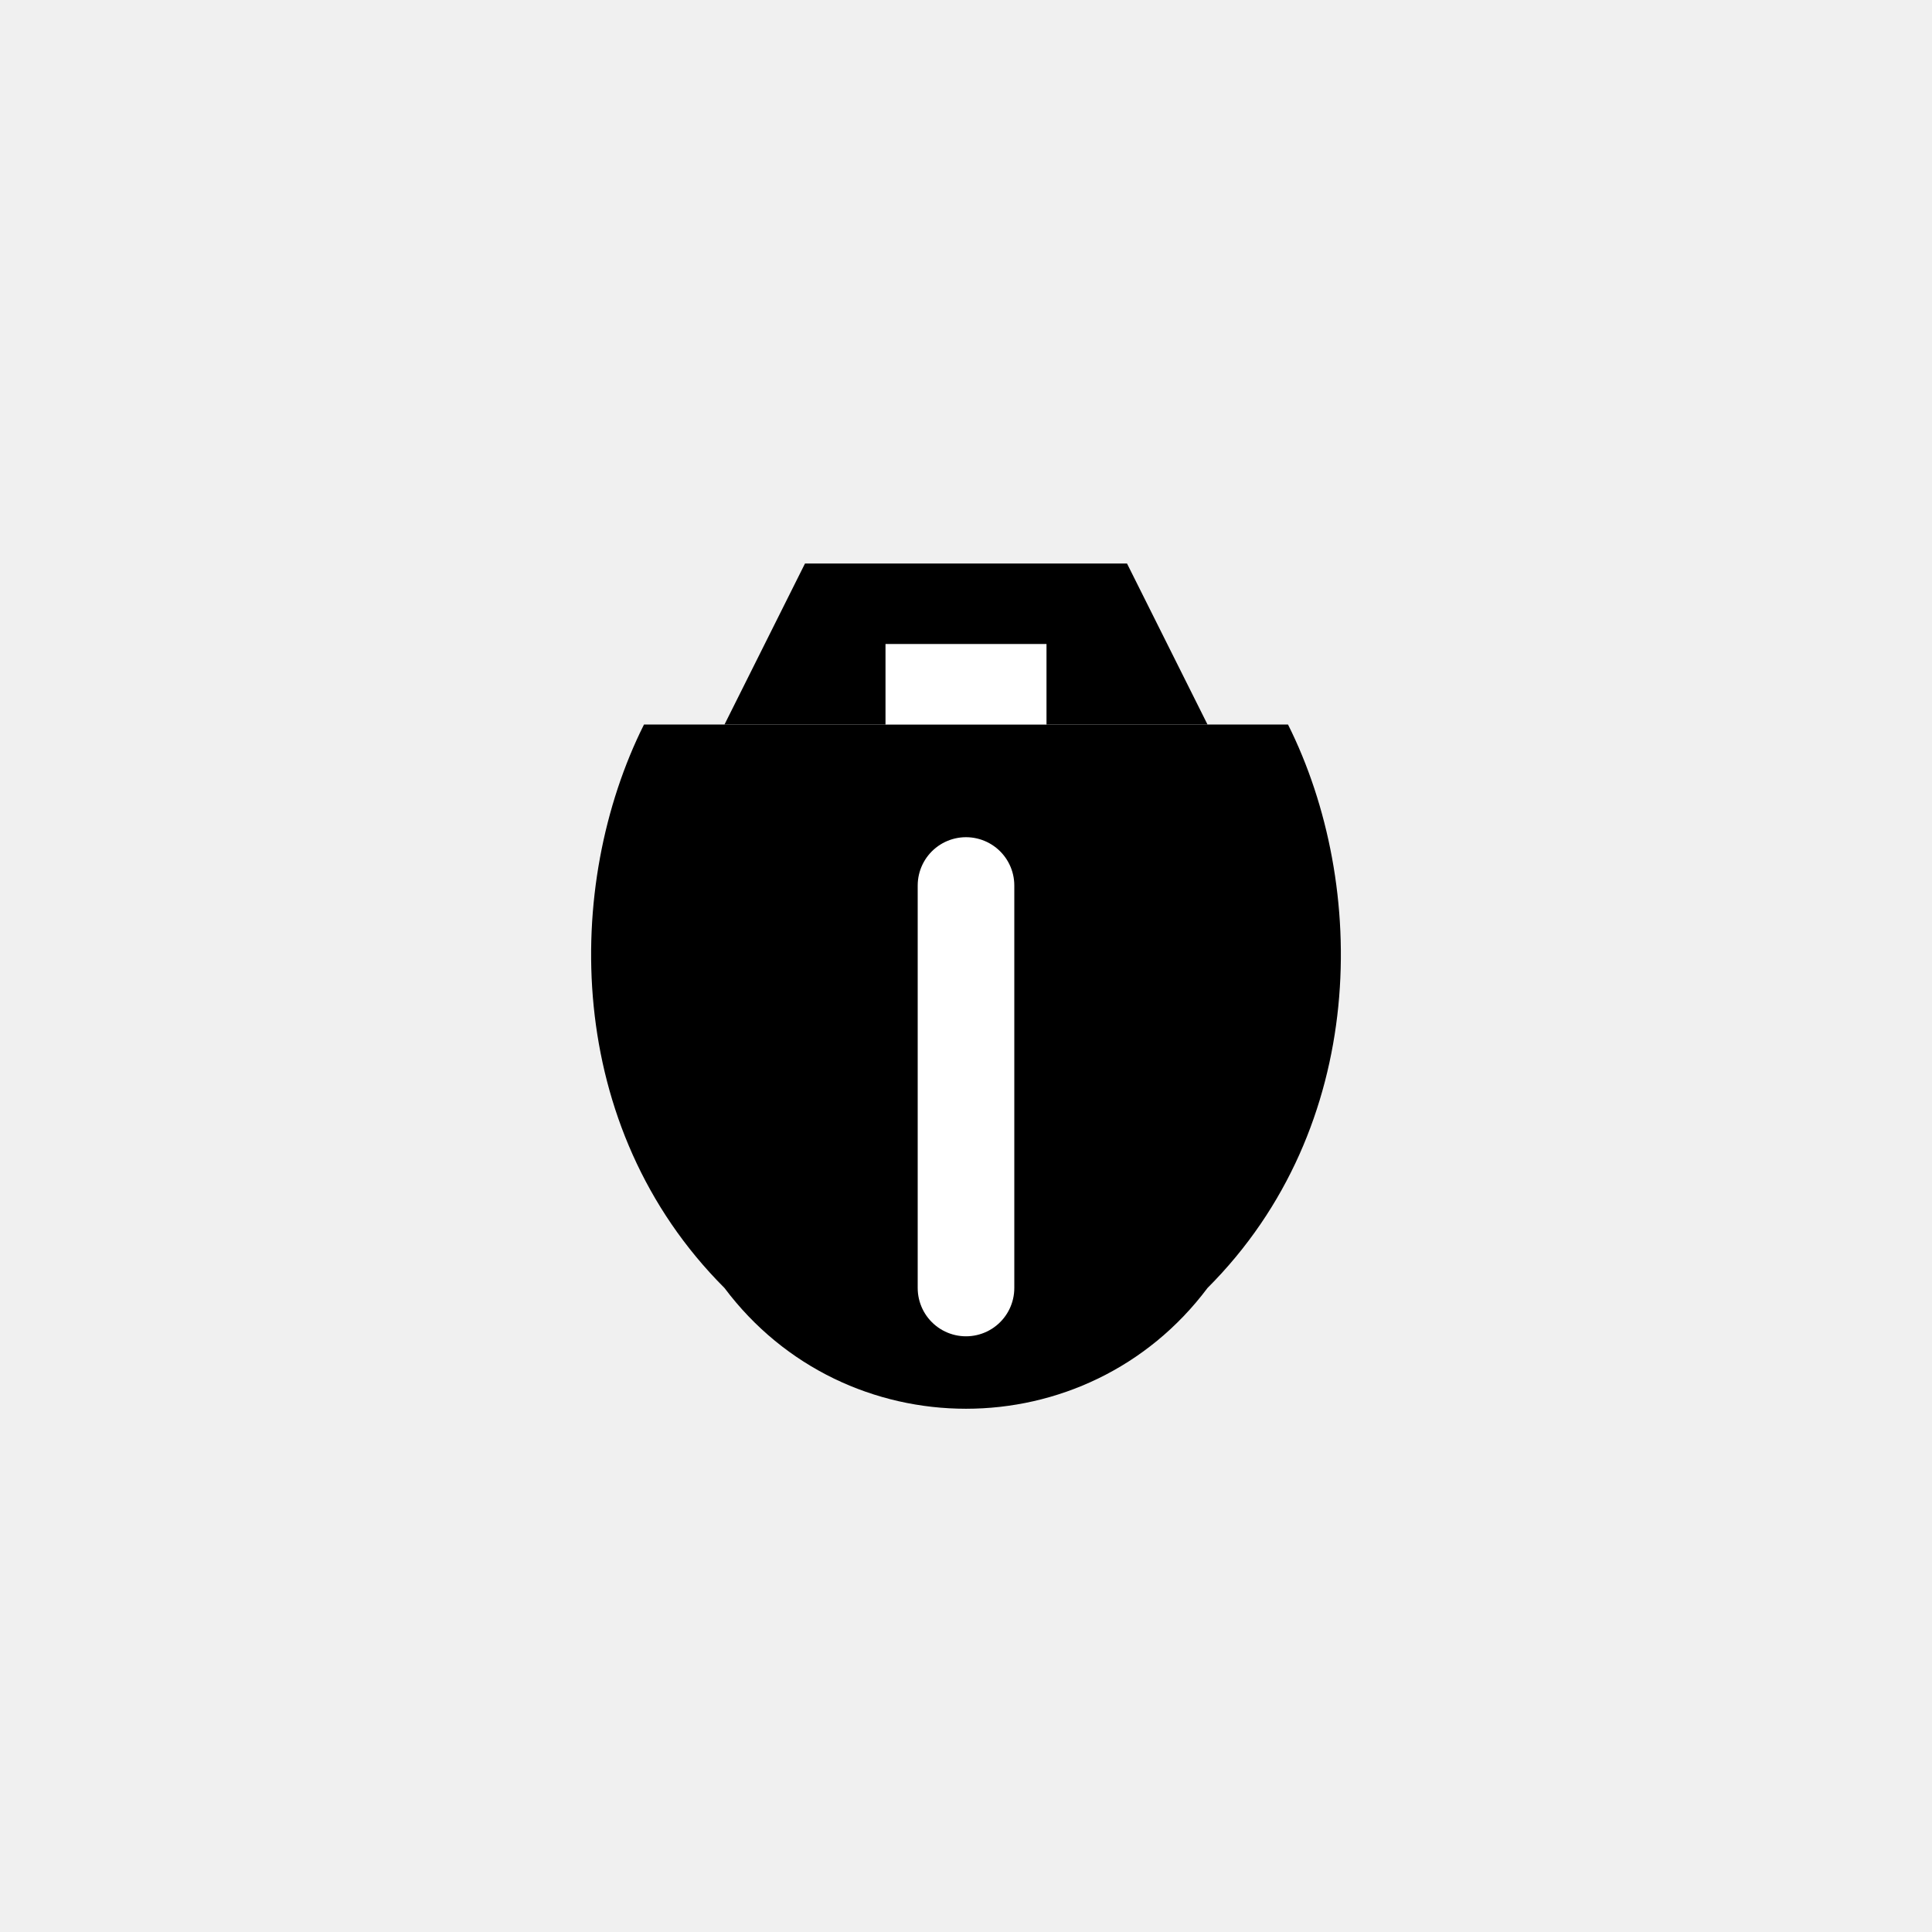
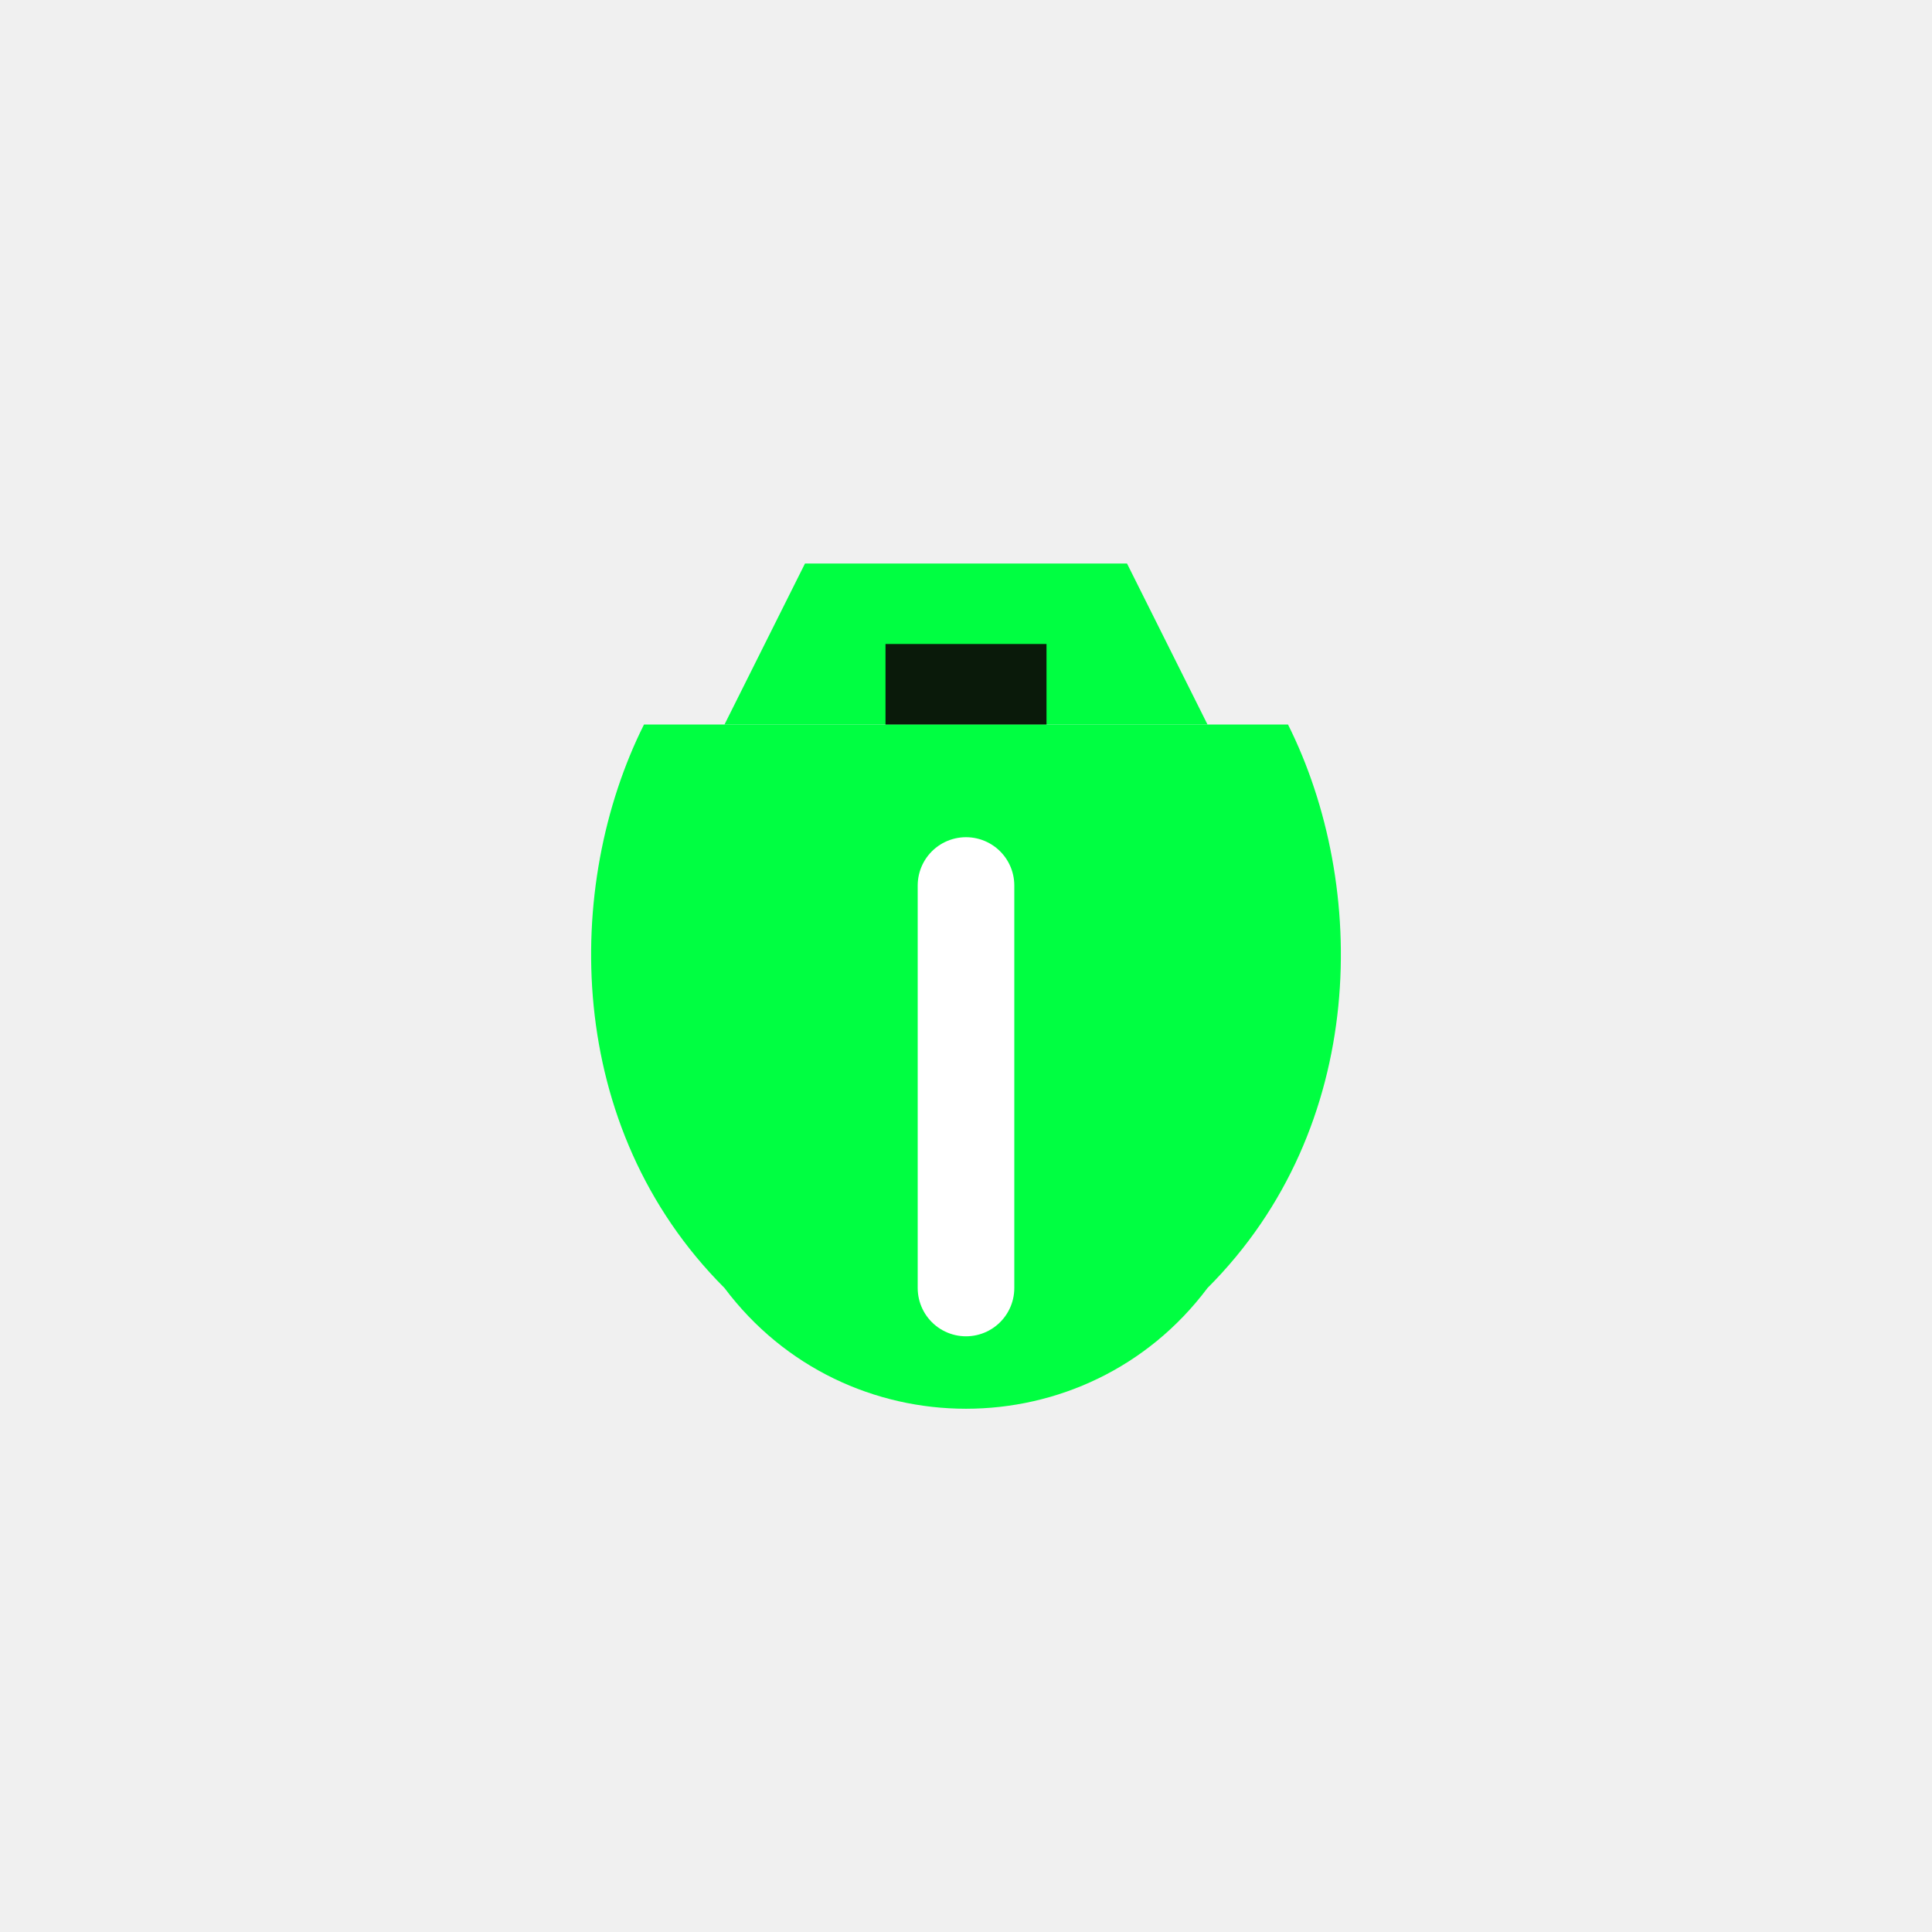
<svg xmlns="http://www.w3.org/2000/svg" viewBox="0 0 24 24">
-   <path d="     M8 9     C7 11 7 14 9 16     C10.5 18 13.5 18 15 16     C17 14 17 11 16 9     Z   " fill="currentColor" />
-   <path d="     M10 7     H14     L15 9     H9     Z   " fill="currentColor" />
-   <rect x="11" y="8" width="2" height="1" fill="white" />
+   <path d="     M8 9     C7 11 7 14 9 16     C10.5 18 13.5 18 15 16     C17 14 17 11 16 9     Z   " fill="#00ff41" />
+   <path d="     M10 7     H14     L15 9     H9     Z   " fill="#00ff41" />
+   <rect x="11" y="8" width="2" height="1" fill="#0a1a0a" />
  <path d="     M12 11     C12 13 12 15 12 16   " stroke="white" stroke-width="1.2" stroke-linecap="round" />
</svg>
